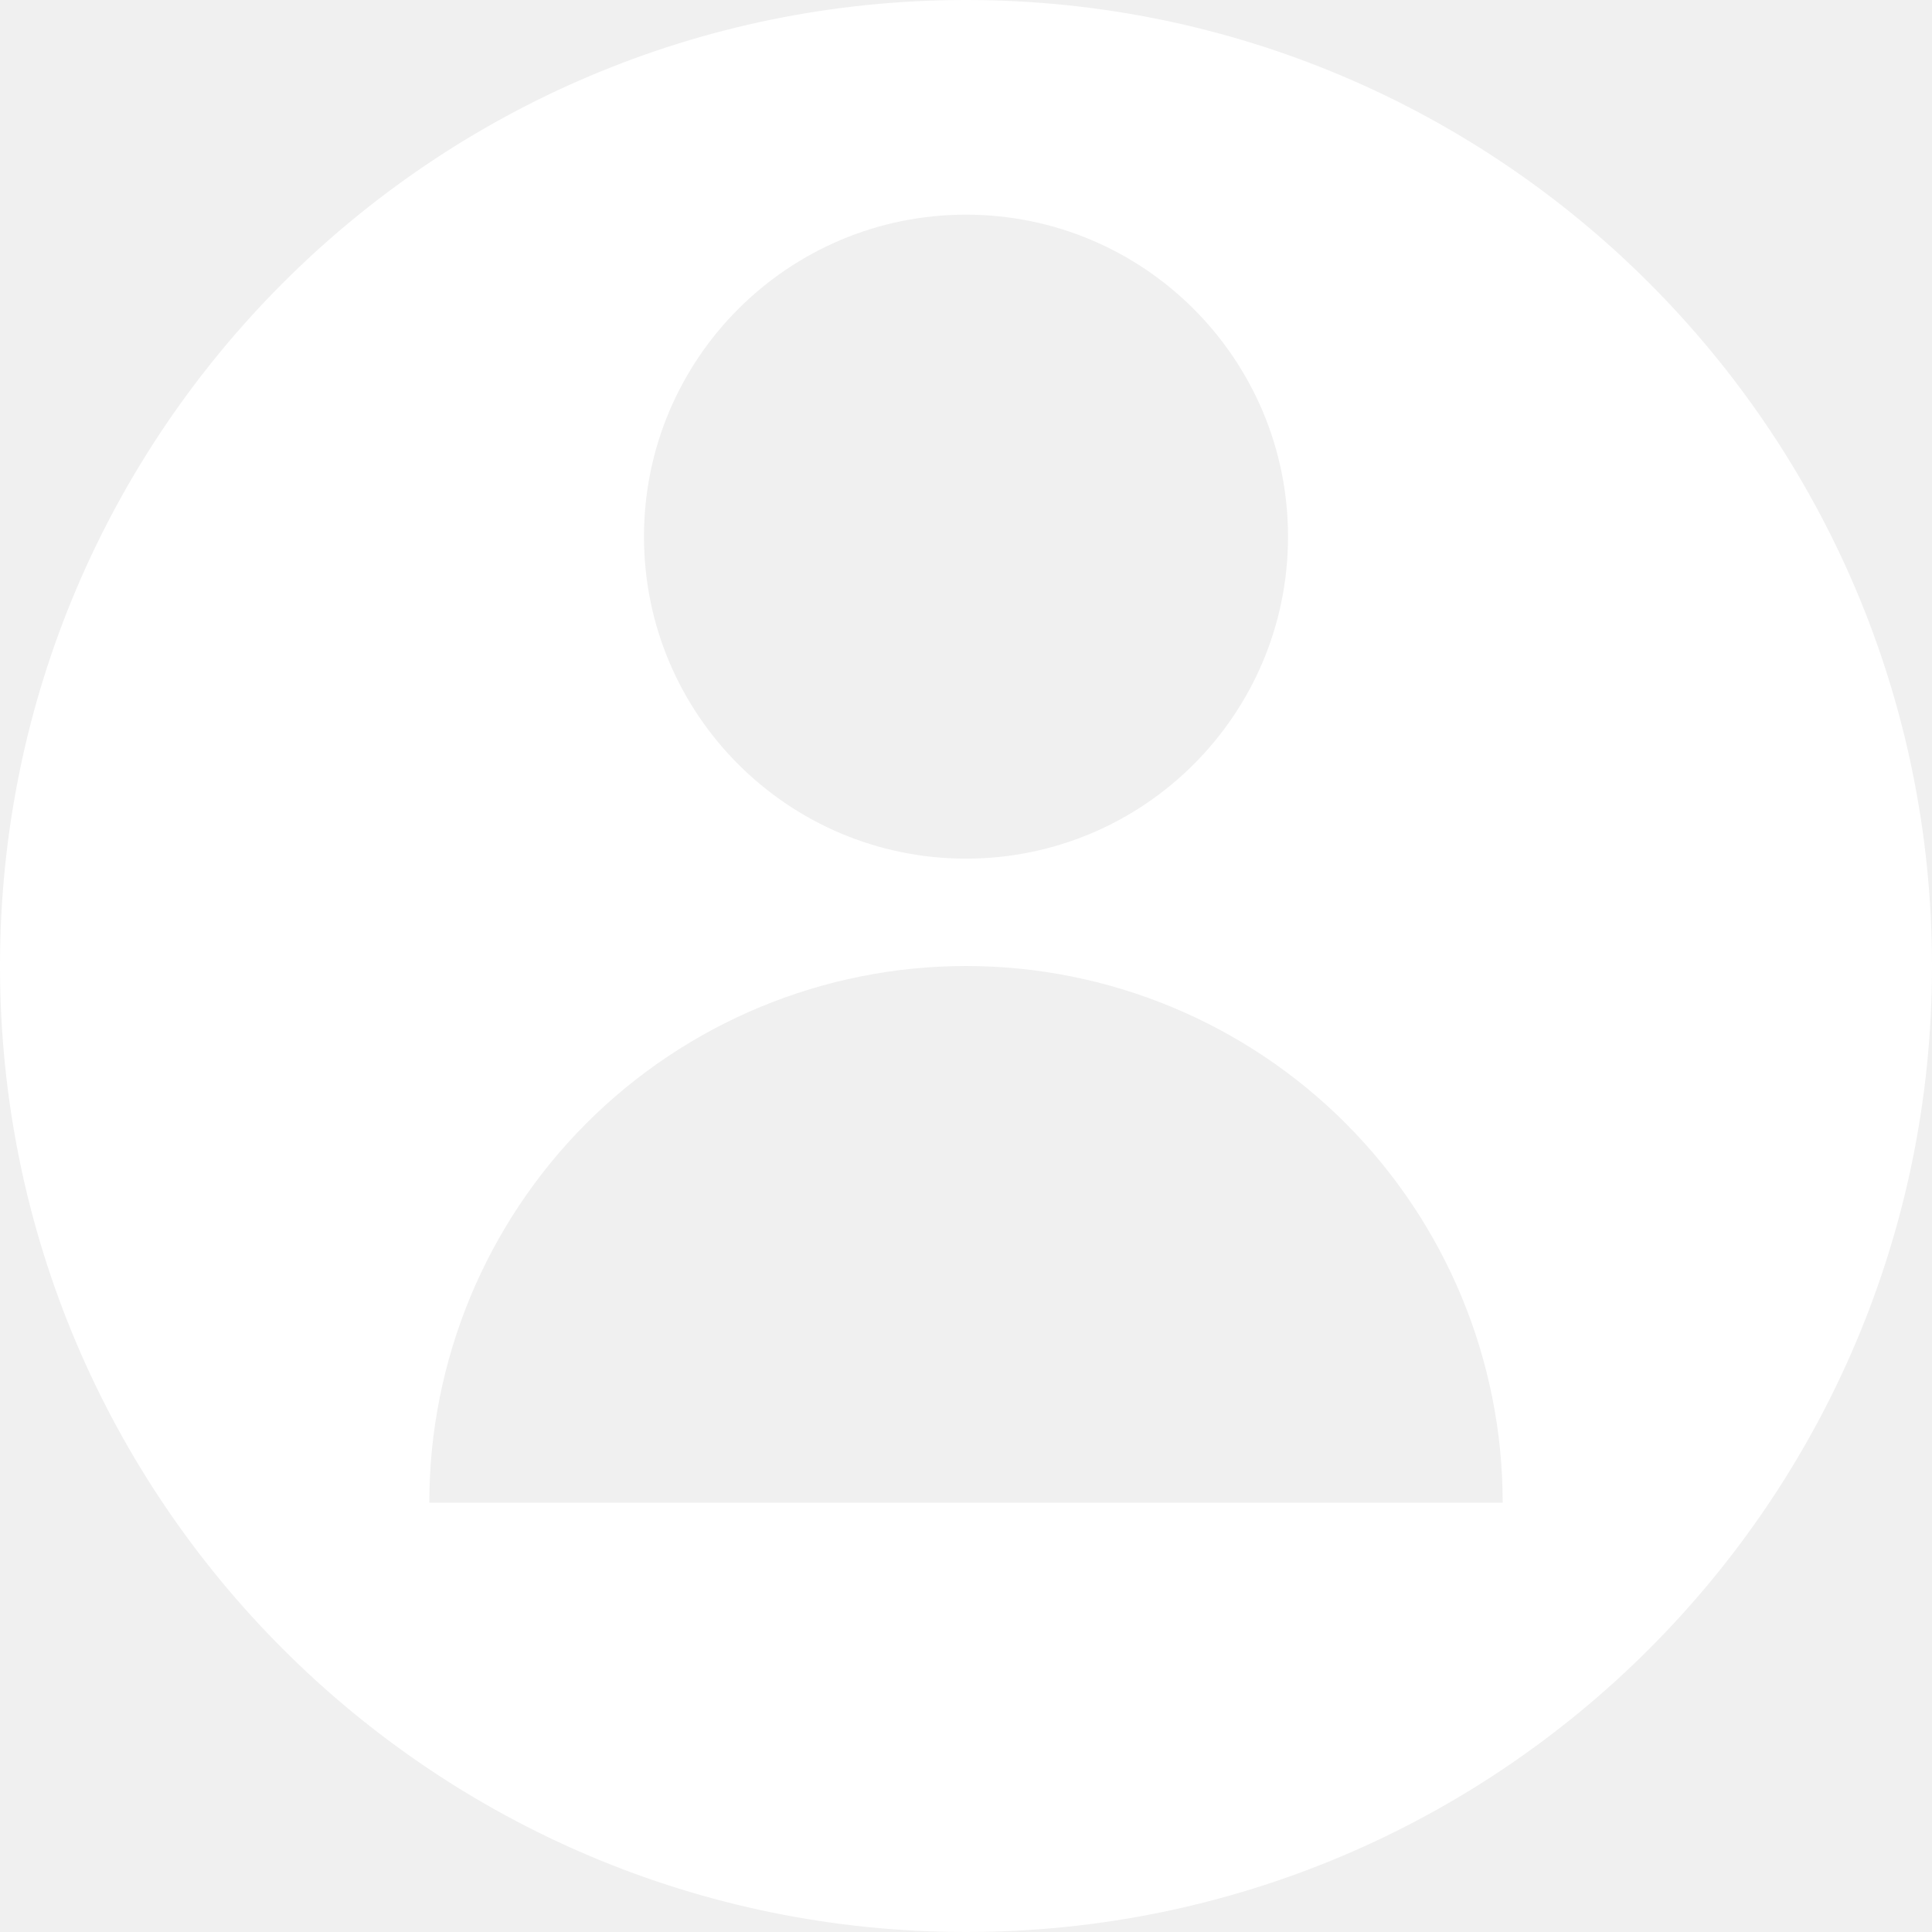
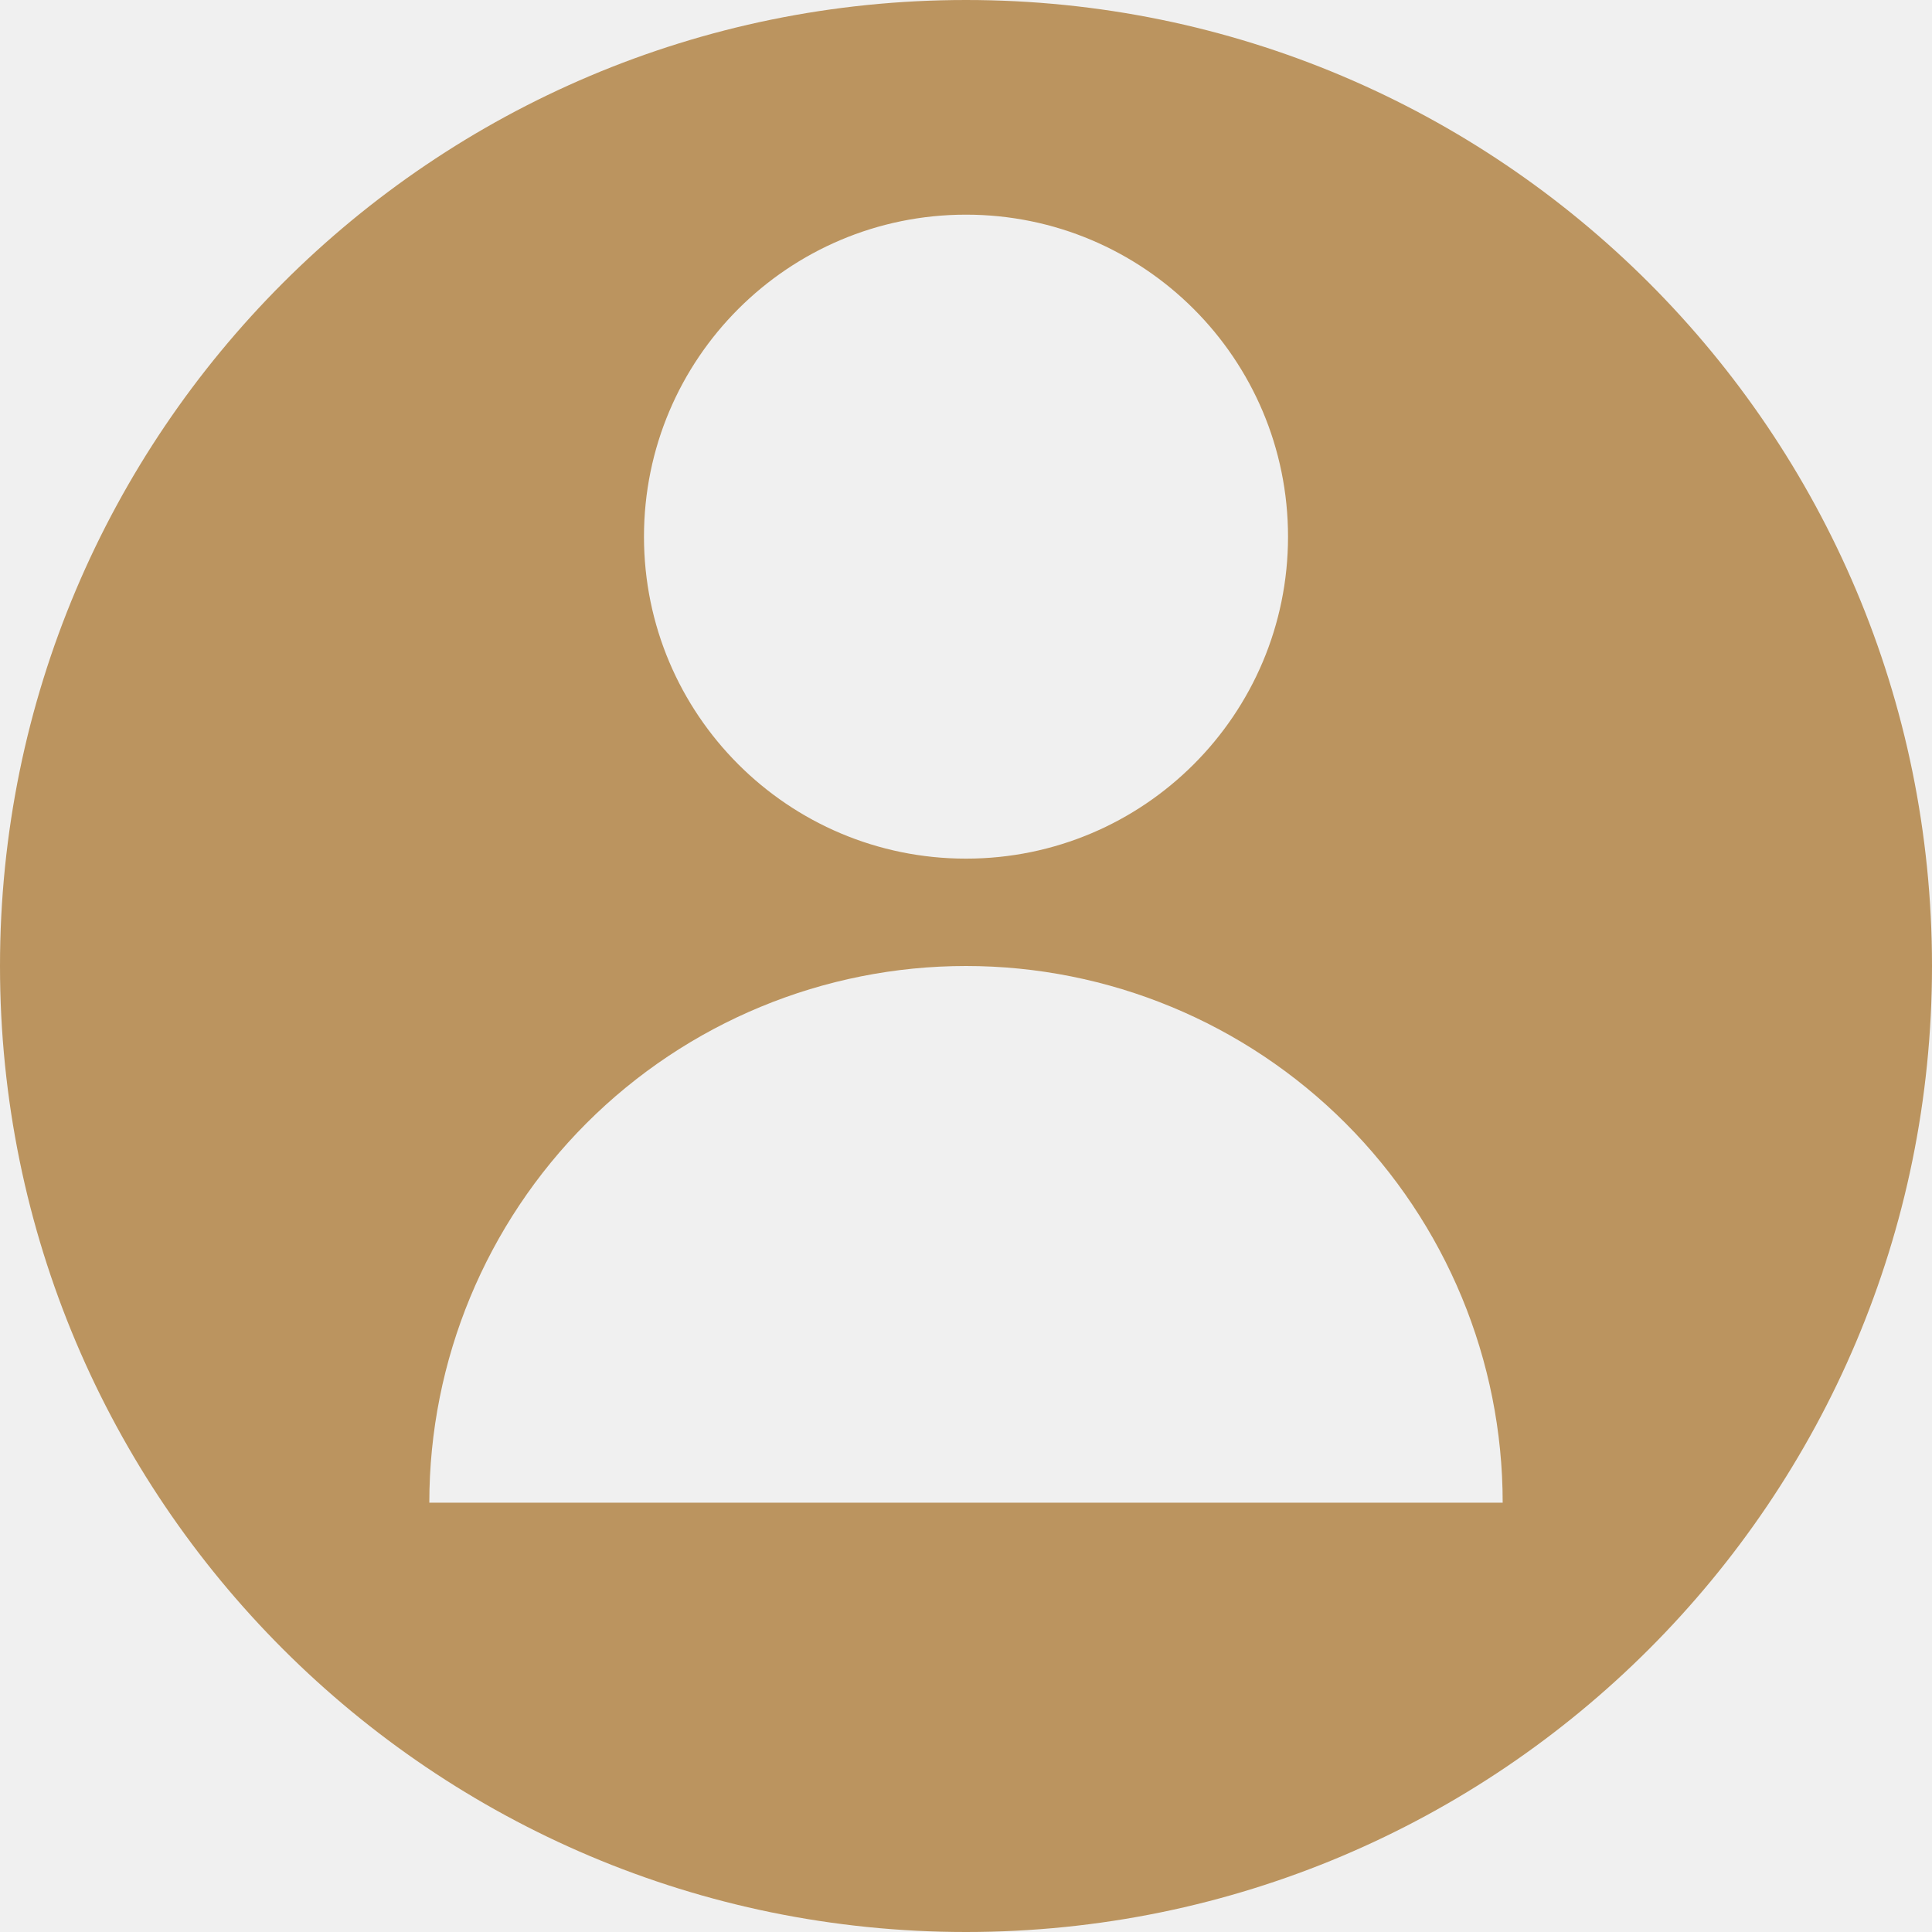
<svg xmlns="http://www.w3.org/2000/svg" width="28" height="28" viewBox="0 0 28 28" fill="none">
  <g id="icon_profile">
-     <path id="Subtract" fill-rule="evenodd" clip-rule="evenodd" d="M28 14C28 21.732 21.732 28 14 28C6.268 28 0 21.732 0 14C0 6.268 6.268 0 14 0C21.732 0 28 6.268 28 14ZM18.667 7.778C18.667 10.355 16.577 12.444 14 12.444C11.423 12.444 9.333 10.355 9.333 7.778C9.333 5.2 11.423 3.111 14 3.111C16.577 3.111 18.667 5.2 18.667 7.778ZM19.5 16.278C20.958 17.737 21.778 19.715 21.778 21.778H14L6.222 21.778C6.222 19.715 7.042 17.737 8.5 16.278C9.959 14.819 11.937 14 14 14C16.063 14 18.041 14.819 19.5 16.278Z" fill="white" />
+     <path id="Subtract" fill-rule="evenodd" clip-rule="evenodd" d="M28 14C28 21.732 21.732 28 14 28C6.268 28 0 21.732 0 14C0 6.268 6.268 0 14 0C21.732 0 28 6.268 28 14ZM18.667 7.778C18.667 10.355 16.577 12.444 14 12.444C11.423 12.444 9.333 10.355 9.333 7.778C9.333 5.2 11.423 3.111 14 3.111C16.577 3.111 18.667 5.2 18.667 7.778ZM19.5 16.278C20.958 17.737 21.778 19.715 21.778 21.778H14L6.222 21.778C6.222 19.715 7.042 17.737 8.5 16.278C9.959 14.819 11.937 14 14 14C16.063 14 18.041 14.819 19.5 16.278Z" fill="#bb945f" />
  </g>
</svg>
